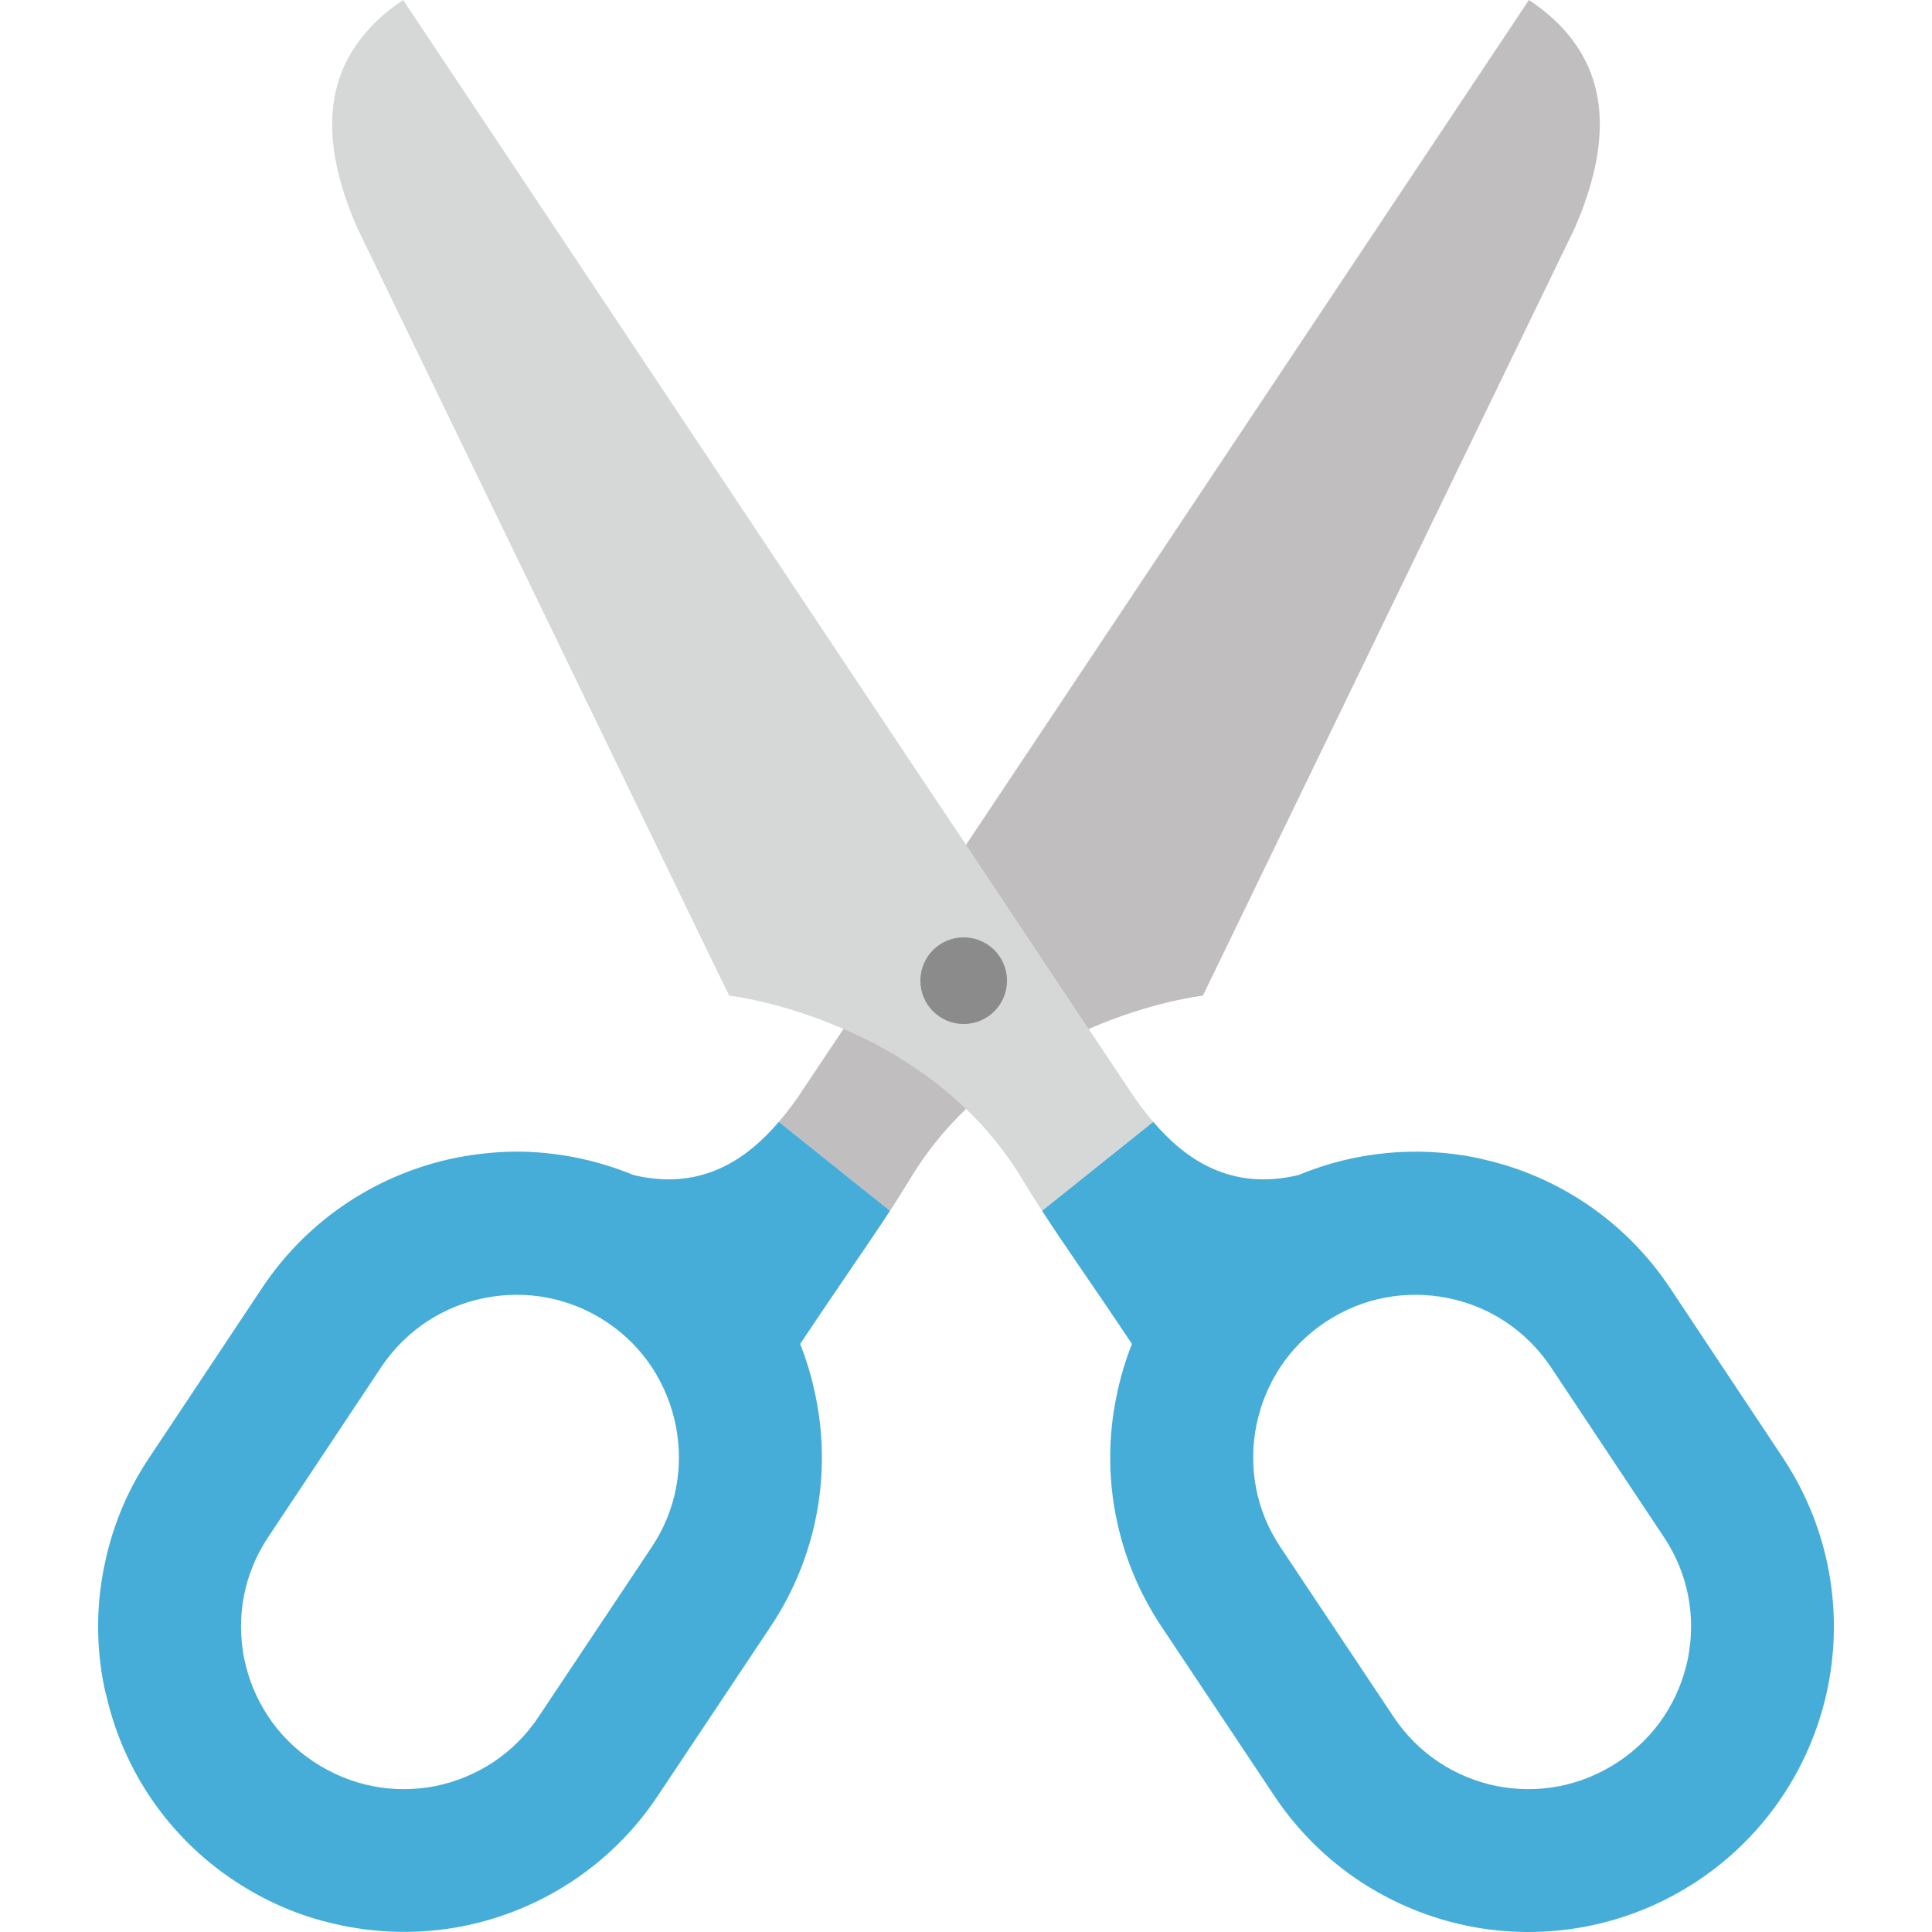
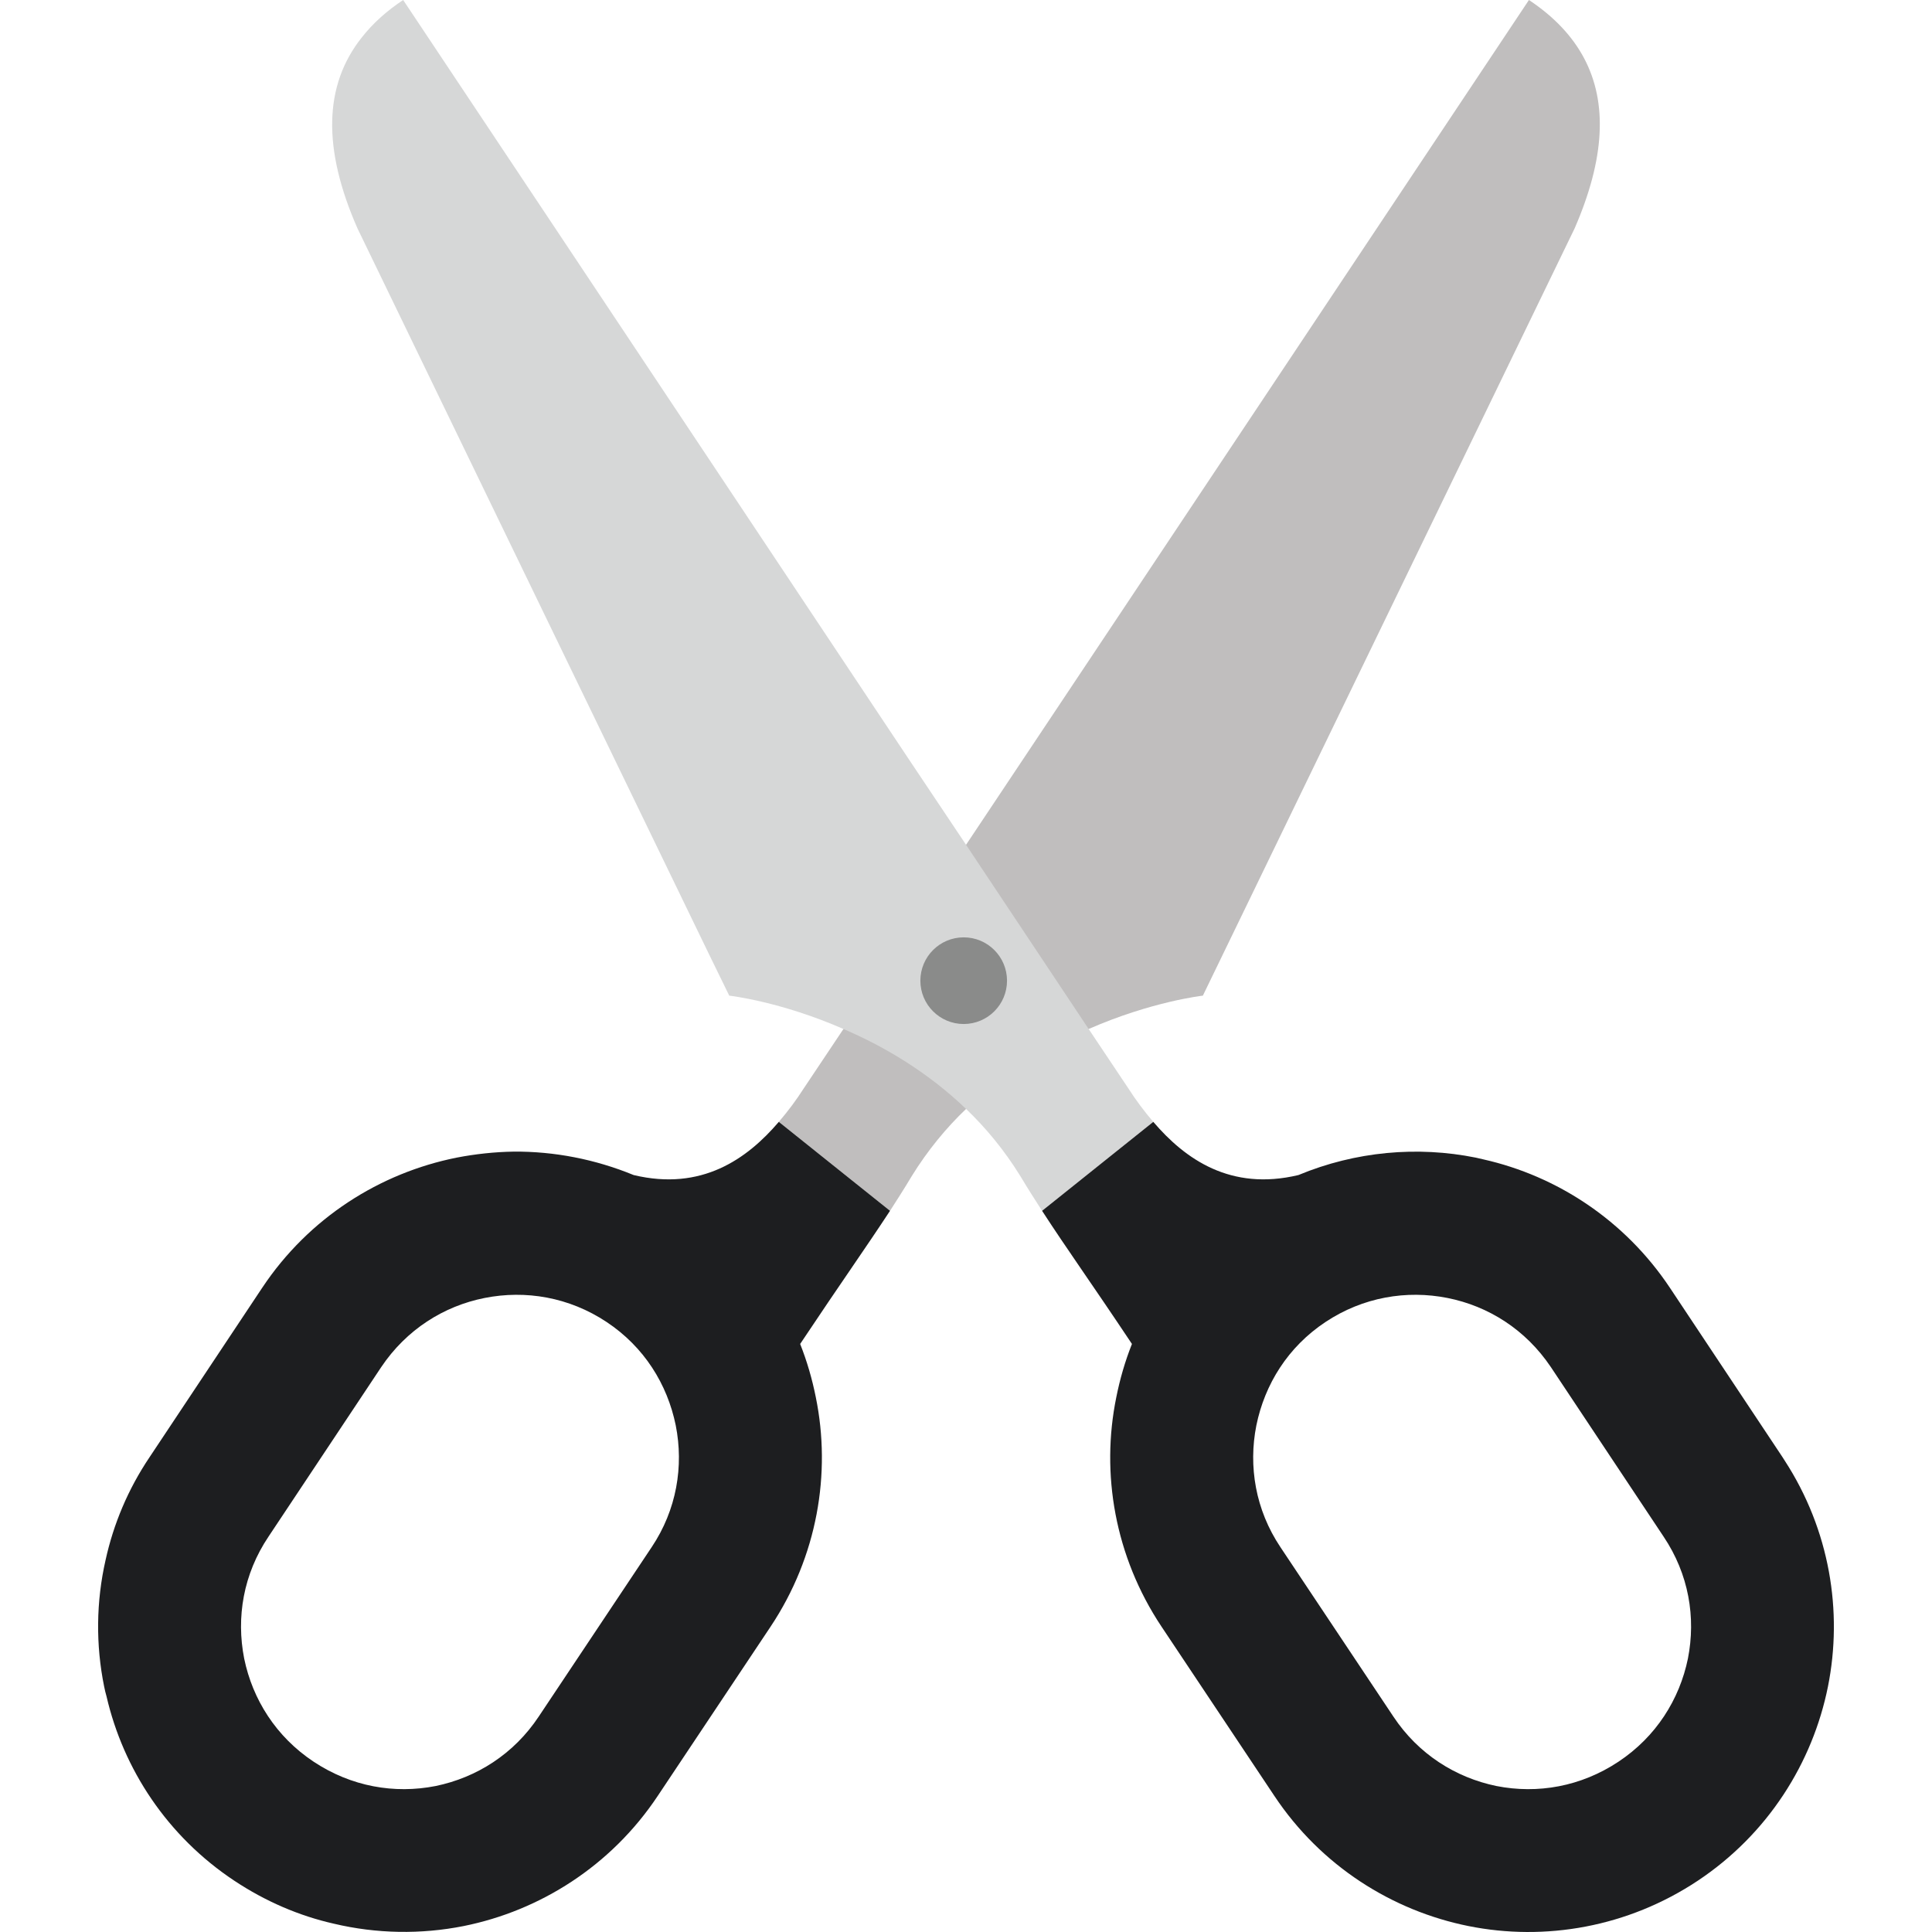
<svg xmlns="http://www.w3.org/2000/svg" height="800px" width="800px" version="1.1" id="_x36_" viewBox="0 0 512 512" xml:space="preserve">
  <g>
    <g>
      <path style="fill:#C0BEBE;" d="M423.9,35.44c-0.398,7.566-2.628,15.929-6.61,25.088l-88.403,182.461l-10.115,20.867    c0,0-13.539,1.513-30.264,8.84c-10.433,4.46-22.141,11.229-32.494,21.185c-5.256,5.017-10.194,10.991-14.415,17.84    c-1.991,3.345-3.902,6.292-5.734,9.159l-29.468-23.574c2.469-2.867,4.699-5.893,6.531-8.76l10.592-15.849l32.494-48.821    l21.504-32.255l55.511-83.306L405.184,0C418.484,8.84,424.696,20.627,423.9,35.44z" />
    </g>
    <g>
      <path style="fill:#D6D7D7;" d="M305.63,297.305l-29.467,23.574c-1.832-2.867-3.743-5.814-5.734-9.159    c-4.221-6.849-9.159-12.822-14.415-17.84c-10.353-9.955-22.061-16.725-32.494-21.185c-16.725-7.327-30.264-8.84-30.264-8.84    l-5.176-10.593L94.737,60.528c-9.318-21.185-8.92-37.91,1.115-50.573c2.867-3.664,6.531-7.009,10.991-9.955l41.812,62.758    l91.907,138.02l15.451,23.097l32.494,48.821l10.593,15.849C300.932,291.412,303.161,294.438,305.63,297.305z" />
    </g>
-     <path style="fill:#46ADD8;" d="M212.05,356.161c10.991-16.486,17.123-25.087,23.813-35.282l-29.468-23.574   c-8.442,9.876-20.468,18.397-38.467,14.097c-10.274-4.221-21.105-6.292-31.777-6.212c-5.097,0.079-10.194,0.637-15.132,1.592   c-20.309,4.062-39.184,15.928-51.528,34.485l-29.866,44.919c-5.735,8.522-9.557,17.761-11.628,27.158   c-2.549,11.15-2.628,22.619-0.398,33.609c0.16,0.877,0.398,1.752,0.637,2.629c4.46,19.273,16.087,37.033,33.848,48.82   c8.283,5.496,17.203,9.32,26.362,11.389c11.389,2.707,23.176,2.867,34.406,0.637c20.229-4.062,39.104-15.929,51.449-34.485   l29.946-44.919c12.344-18.556,16.088-40.538,11.946-60.767C215.236,365.479,213.882,360.781,212.05,356.161z M172.707,410   l-29.945,44.917c-6.61,9.955-16.486,16.168-27.317,18.398c-10.911,2.15-22.38,0.159-32.335-6.452   c-9.955-6.61-16.167-16.486-18.397-27.317c-2.15-10.911-0.239-22.38,6.451-32.335l29.866-44.918   c6.69-9.955,16.566-16.168,27.397-18.318c10.832-2.15,22.38-0.239,32.335,6.371c9.955,6.611,16.088,16.486,18.318,27.397   C181.229,388.576,179.317,400.125,172.707,410z" />
-     <path style="fill:#46ADD8;" d="M472.959,387.063c-0.159-0.318-0.398-0.558-0.557-0.876l-29.866-44.919   c-11.946-17.919-29.945-29.627-49.378-34.008c-0.637-0.159-1.354-0.318-2.071-0.478c-15.451-3.106-31.857-1.672-46.989,4.619   c-17.999,4.301-30.025-4.221-38.467-14.097l-29.467,23.574c6.61,10.194,12.822,18.796,23.813,35.282   c-1.832,4.619-3.186,9.318-4.142,14.097c-4.142,20.229-0.398,42.211,11.946,60.767l29.946,44.919   c12.345,18.556,31.22,30.423,51.449,34.485c20.229,4.062,42.211,0.319,60.767-12.026c18.556-12.344,30.423-31.219,34.485-51.449   C488.41,427.043,484.906,405.46,472.959,387.063z M447.315,439.547c-2.23,10.831-8.442,20.707-18.397,27.317   c-9.955,6.611-21.424,8.602-32.335,6.452c-10.832-2.23-20.707-8.443-27.317-18.398L339.319,410   c-6.61-9.876-8.522-21.424-6.371-32.256c2.23-10.911,8.362-20.787,18.318-27.397c9.955-6.611,21.504-8.522,32.335-6.371   c10.831,2.15,20.707,8.362,27.397,18.318l29.866,44.918C447.553,417.167,449.465,428.636,447.315,439.547z" />
+     <path style="fill:#1D1E20;" d="M212.05,356.161c10.991-16.486,17.123-25.087,23.813-35.282l-29.468-23.574   c-8.442,9.876-20.468,18.397-38.467,14.097c-10.274-4.221-21.105-6.292-31.777-6.212c-5.097,0.079-10.194,0.637-15.132,1.592   c-20.309,4.062-39.184,15.928-51.528,34.485l-29.866,44.919c-5.735,8.522-9.557,17.761-11.628,27.158   c-2.549,11.15-2.628,22.619-0.398,33.609c0.16,0.877,0.398,1.752,0.637,2.629c4.46,19.273,16.087,37.033,33.848,48.82   c8.283,5.496,17.203,9.32,26.362,11.389c11.389,2.707,23.176,2.867,34.406,0.637c20.229-4.062,39.104-15.929,51.449-34.485   l29.946-44.919c12.344-18.556,16.088-40.538,11.946-60.767C215.236,365.479,213.882,360.781,212.05,356.161z M172.707,410   l-29.945,44.917c-6.61,9.955-16.486,16.168-27.317,18.398c-10.911,2.15-22.38,0.159-32.335-6.452   c-9.955-6.61-16.167-16.486-18.397-27.317c-2.15-10.911-0.239-22.38,6.451-32.335l29.866-44.918   c6.69-9.955,16.566-16.168,27.397-18.318c10.832-2.15,22.38-0.239,32.335,6.371c9.955,6.611,16.088,16.486,18.318,27.397   C181.229,388.576,179.317,400.125,172.707,410z" />
+     <path style="fill:#1D1E20;" d="M472.959,387.063c-0.159-0.318-0.398-0.558-0.557-0.876l-29.866-44.919   c-11.946-17.919-29.945-29.627-49.378-34.008c-0.637-0.159-1.354-0.318-2.071-0.478c-15.451-3.106-31.857-1.672-46.989,4.619   c-17.999,4.301-30.025-4.221-38.467-14.097l-29.467,23.574c6.61,10.194,12.822,18.796,23.813,35.282   c-1.832,4.619-3.186,9.318-4.142,14.097c-4.142,20.229-0.398,42.211,11.946,60.767l29.946,44.919   c12.345,18.556,31.22,30.423,51.449,34.485c20.229,4.062,42.211,0.319,60.767-12.026c18.556-12.344,30.423-31.219,34.485-51.449   C488.41,427.043,484.906,405.46,472.959,387.063z M447.315,439.547c-2.23,10.831-8.442,20.707-18.397,27.317   c-9.955,6.611-21.424,8.602-32.335,6.452c-10.832-2.23-20.707-8.443-27.317-18.398L339.319,410   c-6.61-9.876-8.522-21.424-6.371-32.256c2.23-10.911,8.362-20.787,18.318-27.397c9.955-6.611,21.504-8.522,32.335-6.371   c10.831,2.15,20.707,8.362,27.397,18.318l29.866,44.918C447.553,417.167,449.465,428.636,447.315,439.547z" />
    <circle style="fill:#8A8B8A;" cx="255.388" cy="259.89" r="11.482" />
  </g>
</svg>
